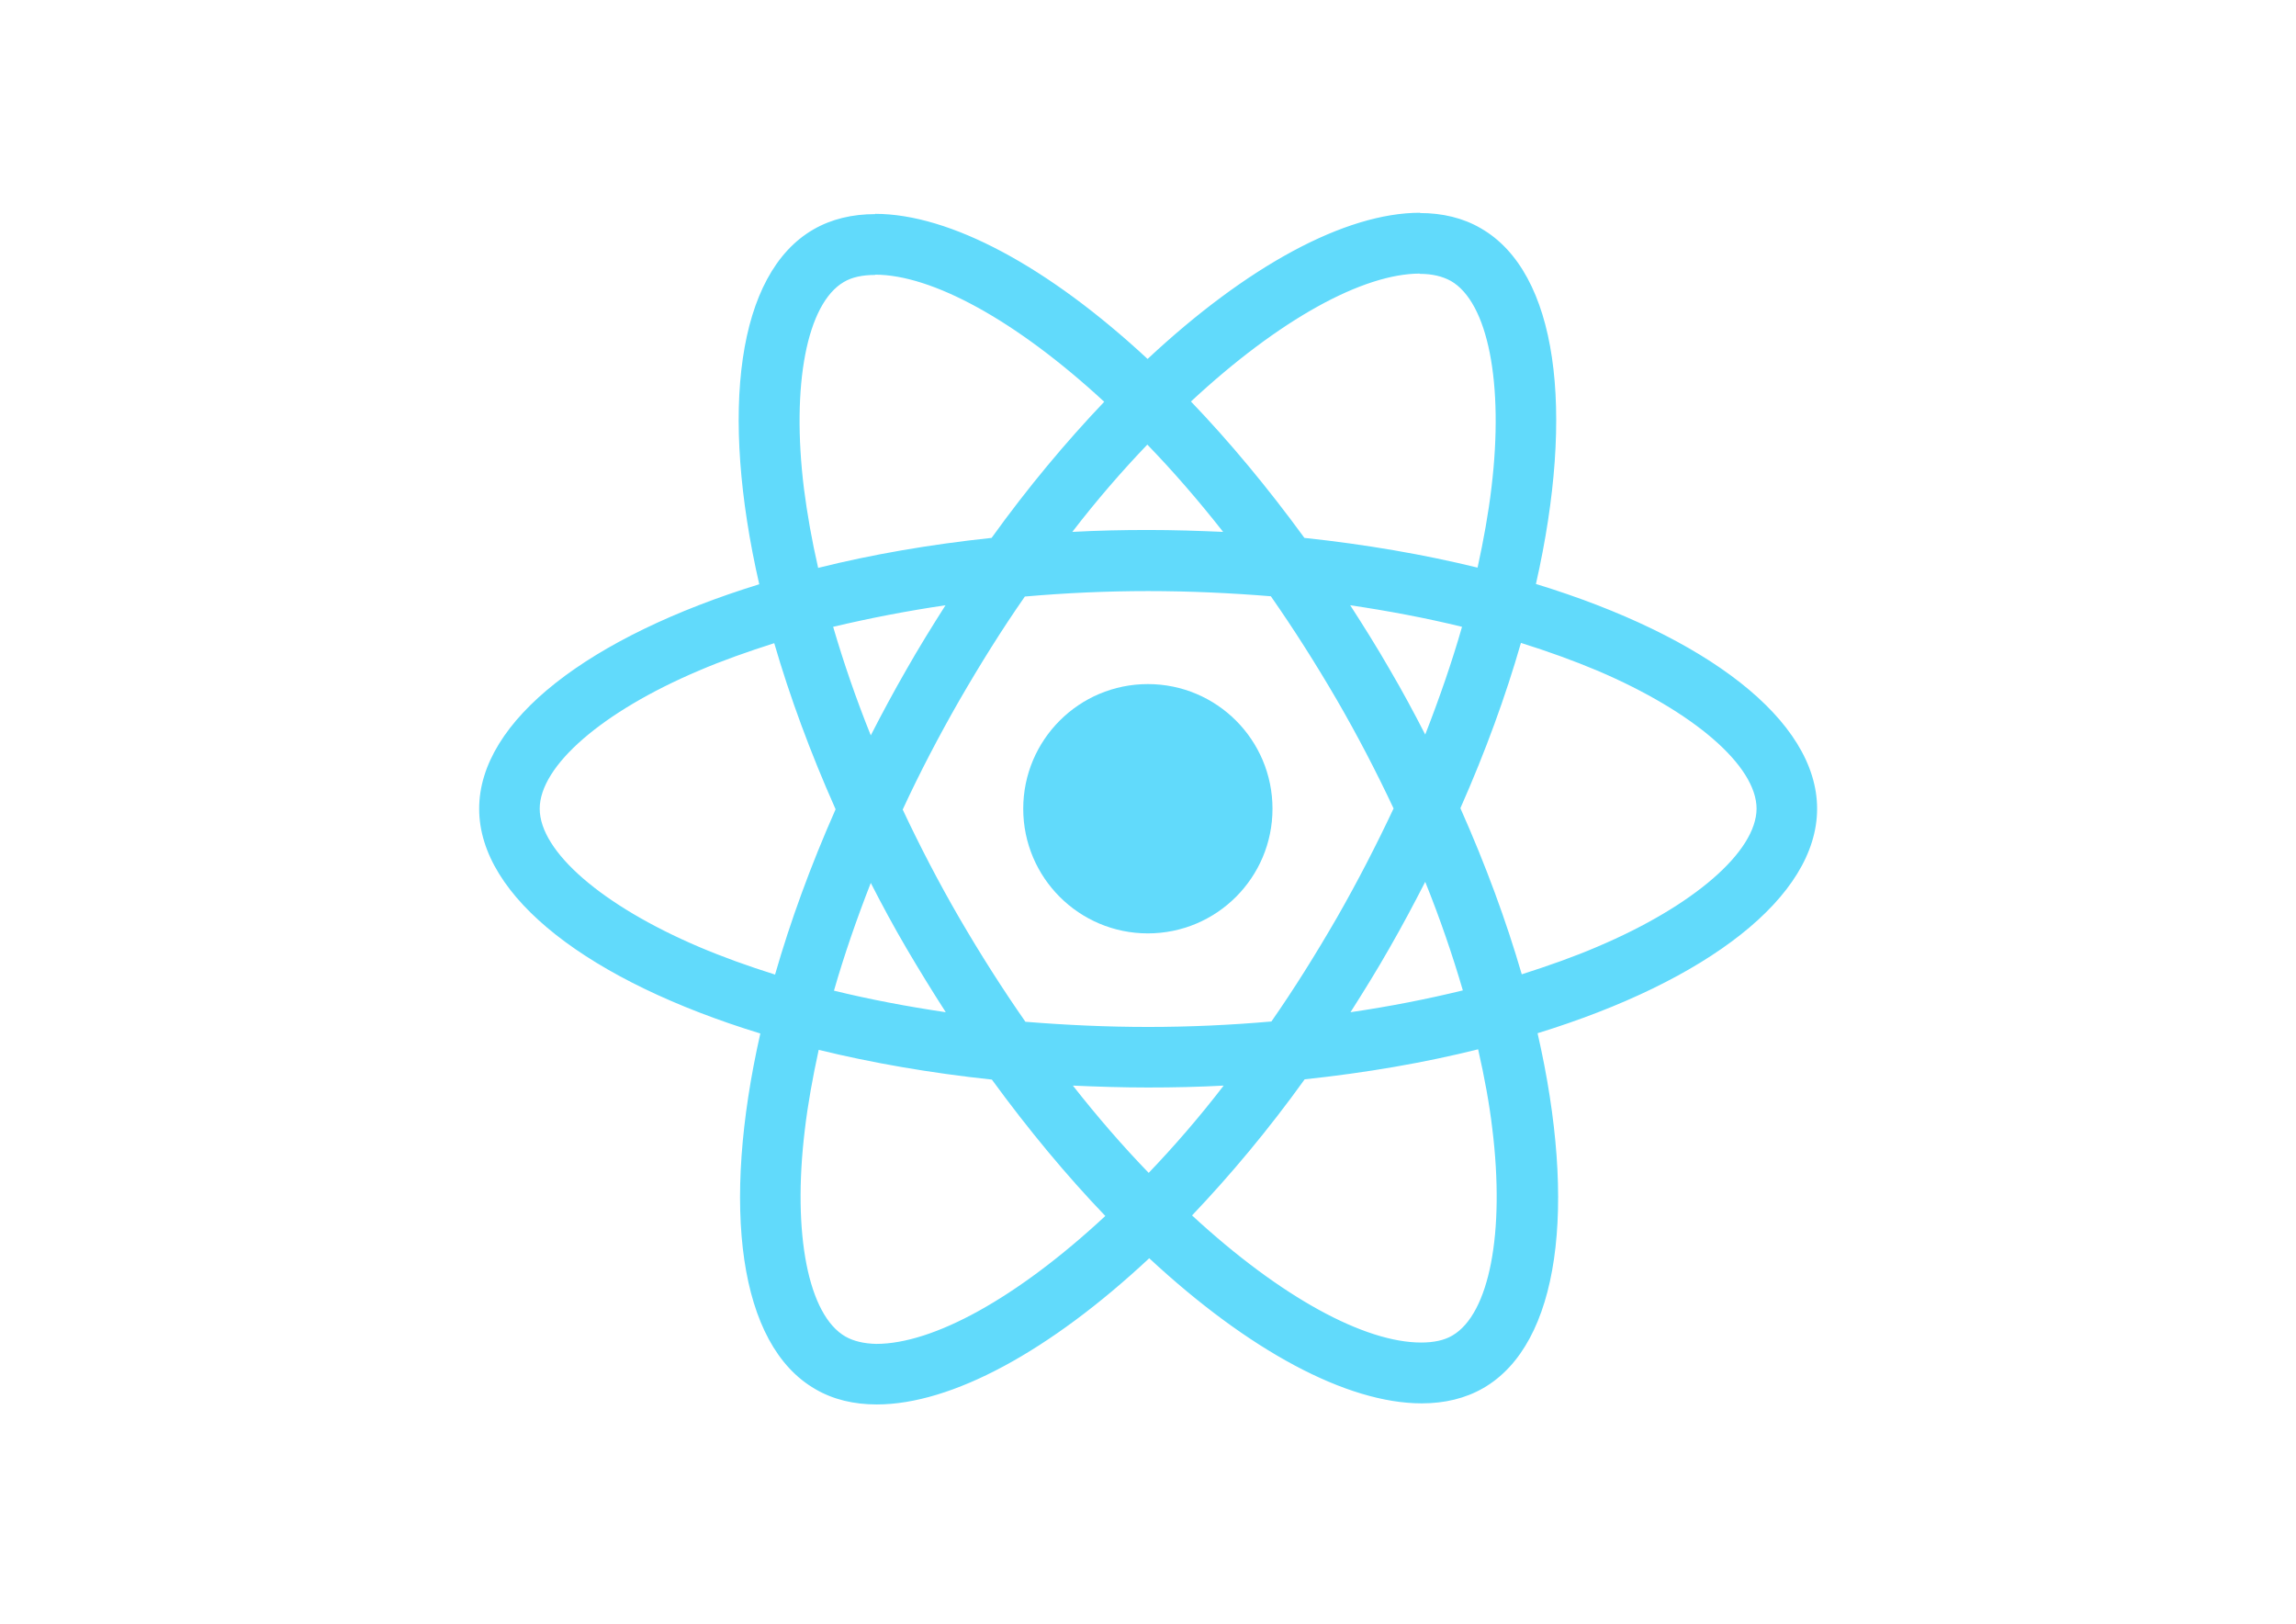
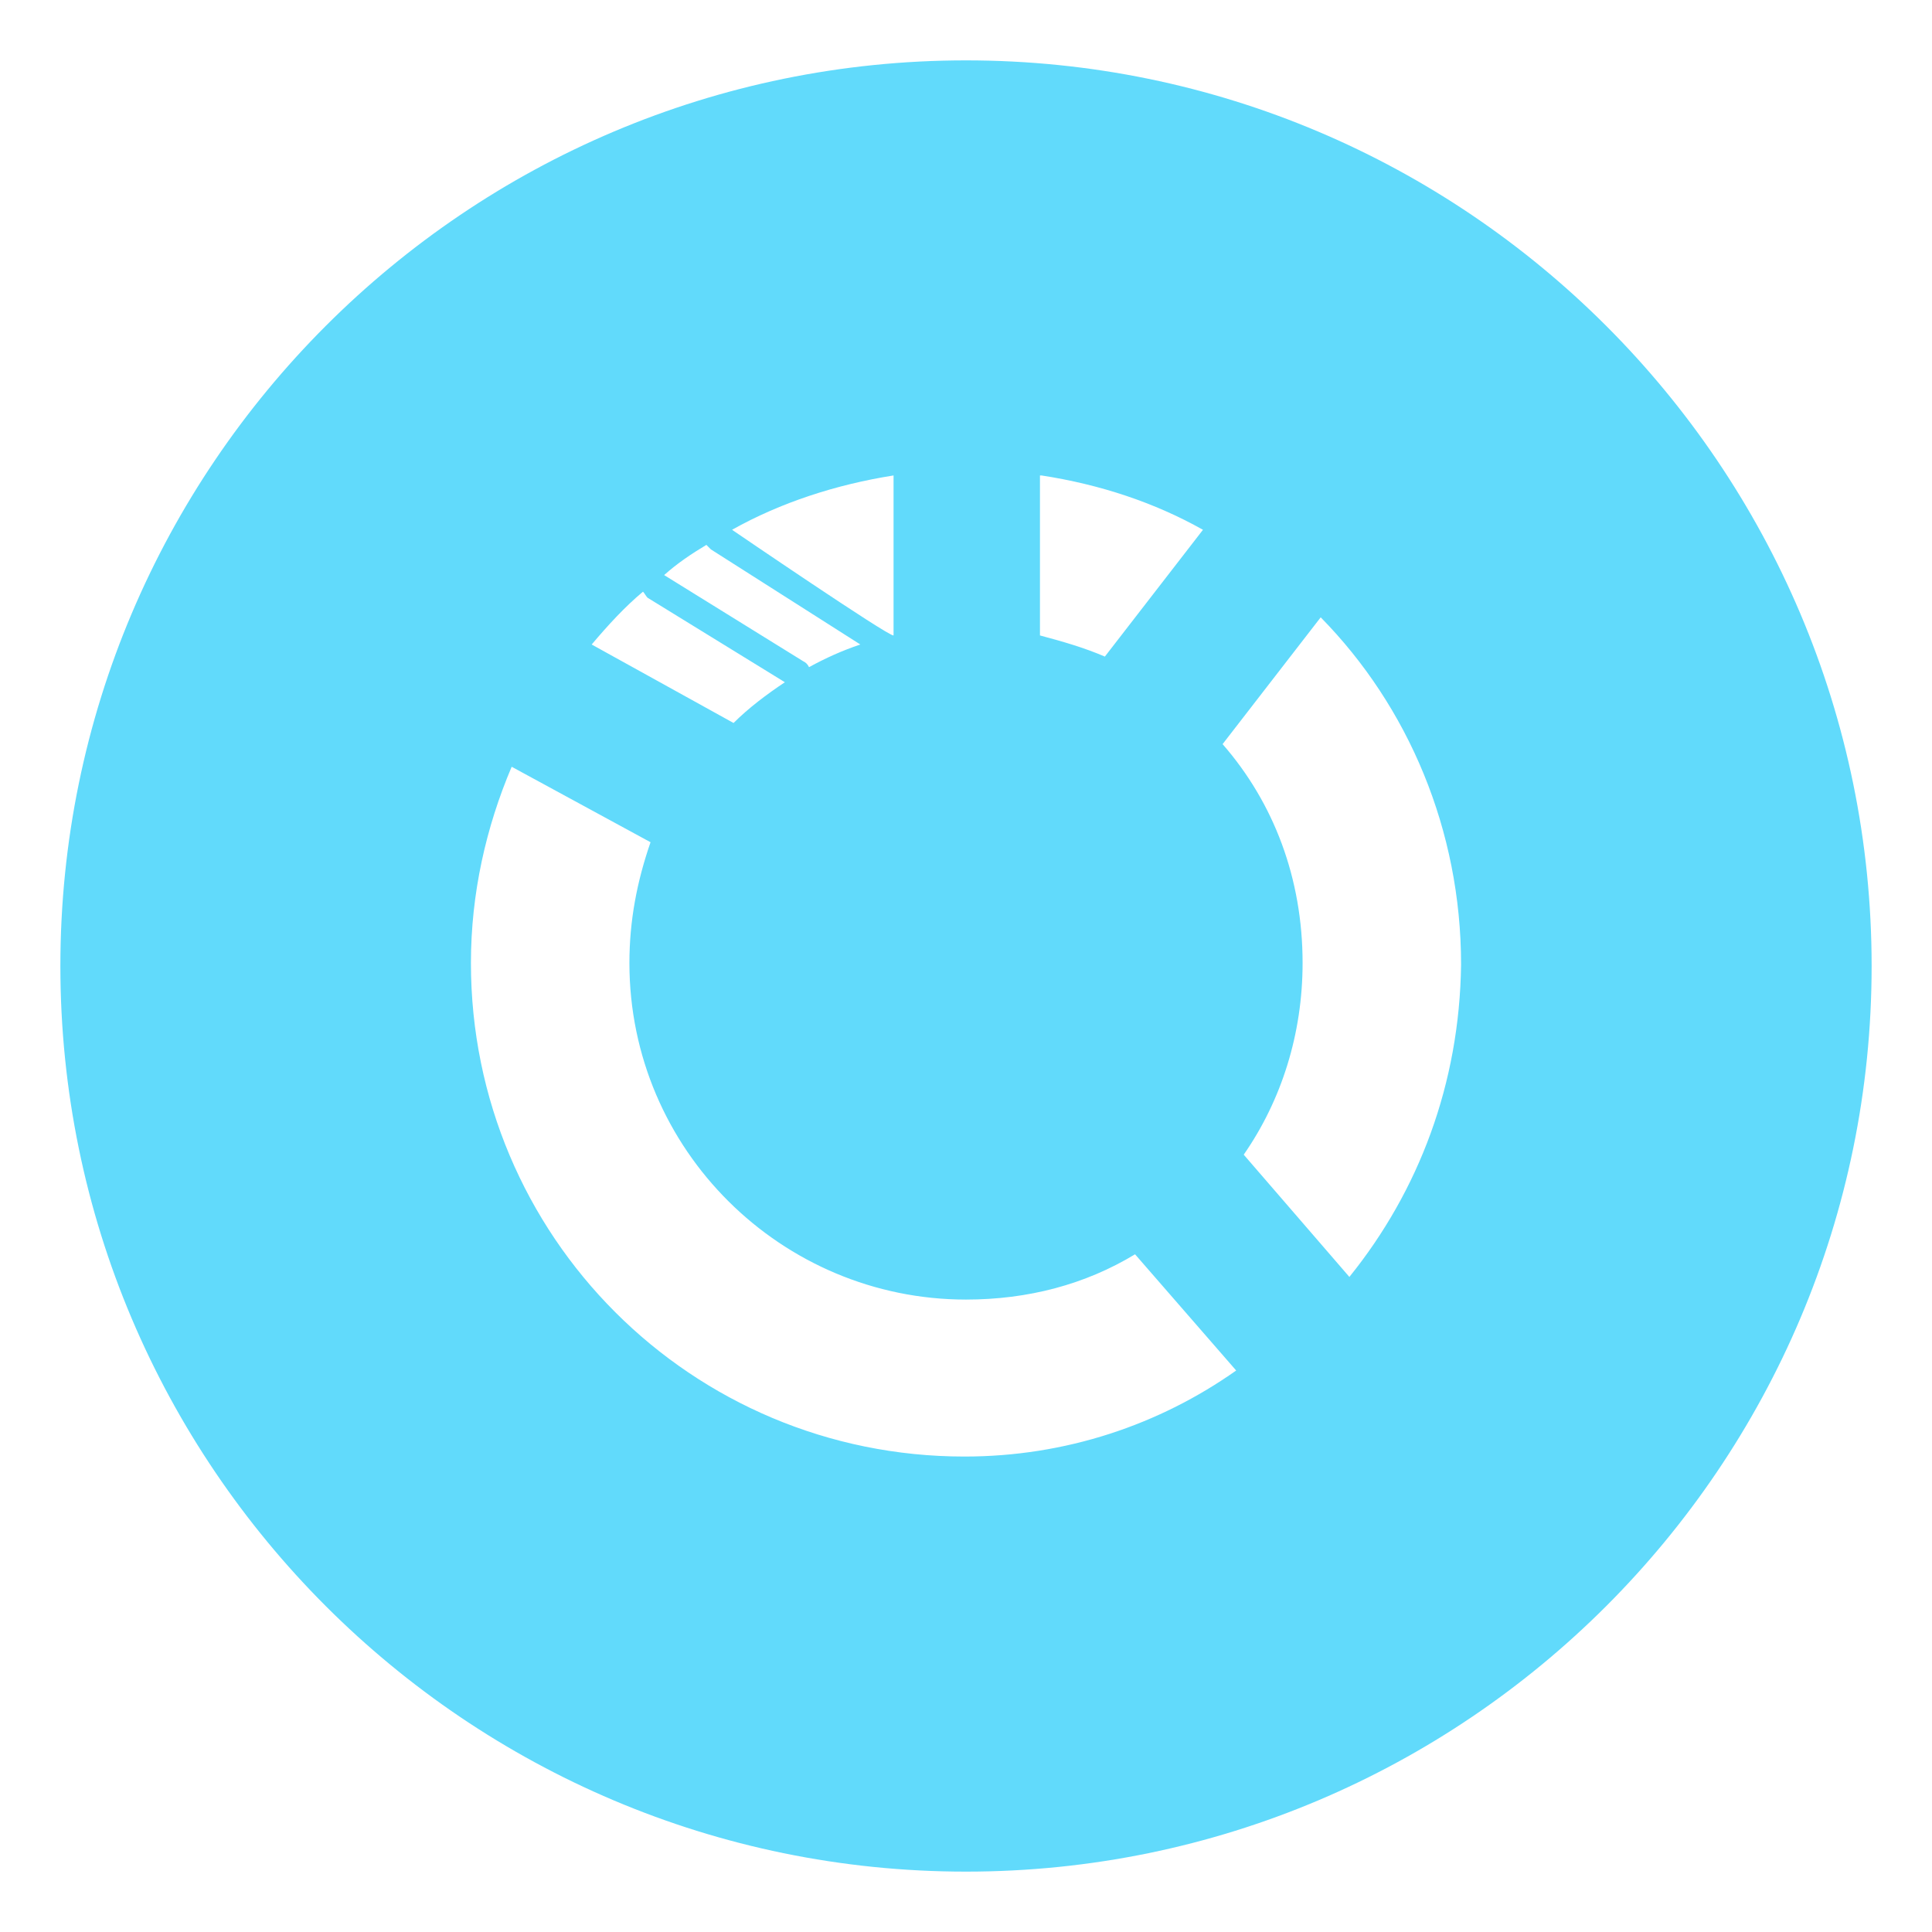
- <svg xmlns="http://www.w3.org/2000/svg" viewBox="0 0 841.9 595.3">
-   <g fill="#61DAFB">
-     <path d="M666.3 296.5c0-32.5-40.7-63.3-103.1-82.4 14.4-63.6 8-114.2-20.2-130.4-6.5-3.8-14.1-5.6-22.4-5.6v22.3c4.6 0 8.3.9 11.4 2.6 13.6 7.8 19.5 37.5 14.9 75.7-1.1 9.4-2.9 19.3-5.1 29.4-19.6-4.8-41-8.5-63.5-10.9-13.5-18.5-27.5-35.3-41.6-50 32.6-30.3 63.2-46.9 84-46.9V78c-27.5 0-63.5 19.6-99.9 53.6-36.4-33.8-72.4-53.2-99.9-53.2v22.3c20.7 0 51.4 16.5 84 46.6-14 14.7-28 31.4-41.3 49.9-22.6 2.4-44 6.1-63.6 11-2.3-10-4-19.7-5.2-29-4.7-38.2 1.1-67.9 14.6-75.8 3-1.8 6.9-2.6 11.5-2.6V78.5c-8.4 0-16 1.8-22.6 5.6-28.1 16.2-34.4 66.7-19.9 130.1-62.2 19.2-102.7 49.9-102.7 82.3 0 32.5 40.7 63.3 103.1 82.4-14.4 63.6-8 114.2 20.2 130.4 6.5 3.8 14.1 5.6 22.5 5.6 27.5 0 63.5-19.6 99.9-53.6 36.4 33.8 72.4 53.2 99.9 53.2 8.4 0 16-1.8 22.6-5.6 28.1-16.2 34.4-66.7 19.9-130.1 62-19.1 102.5-49.9 102.5-82.3zm-130.2-66.7c-3.7 12.9-8.3 26.2-13.5 39.5-4.1-8-8.4-16-13.1-24-4.6-8-9.5-15.8-14.4-23.4 14.2 2.1 27.9 4.7 41 7.9zm-45.8 106.5c-7.8 13.5-15.8 26.3-24.1 38.2-14.9 1.3-30 2-45.2 2-15.1 0-30.2-.7-45-1.9-8.3-11.9-16.4-24.6-24.2-38-7.6-13.1-14.5-26.4-20.8-39.8 6.2-13.4 13.2-26.8 20.7-39.9 7.8-13.5 15.8-26.3 24.1-38.2 14.9-1.3 30-2 45.2-2 15.1 0 30.2.7 45 1.9 8.3 11.9 16.4 24.6 24.2 38 7.6 13.1 14.5 26.4 20.8 39.8-6.3 13.4-13.2 26.8-20.7 39.9zm32.3-13c5.4 13.4 10 26.8 13.8 39.8-13.1 3.2-26.9 5.9-41.2 8 4.9-7.7 9.8-15.6 14.4-23.7 4.6-8 8.9-16.1 13-24.1zM421.2 430c-9.3-9.6-18.6-20.3-27.8-32 9 .4 18.2.7 27.5.7 9.4 0 18.7-.2 27.8-.7-9 11.7-18.3 22.4-27.5 32zm-74.4-58.9c-14.2-2.1-27.9-4.7-41-7.9 3.7-12.9 8.3-26.2 13.5-39.5 4.1 8 8.4 16 13.1 24 4.7 8 9.5 15.8 14.4 23.4zM420.7 163c9.3 9.6 18.6 20.3 27.8 32-9-.4-18.2-.7-27.5-.7-9.4 0-18.7.2-27.8.7 9-11.7 18.3-22.4 27.5-32zm-74 58.9c-4.9 7.7-9.8 15.6-14.4 23.7-4.6 8-8.9 16-13 24-5.4-13.4-10-26.8-13.8-39.8 13.1-3.1 26.9-5.8 41.2-7.9zm-90.5 125.2c-35.4-15.1-58.3-34.9-58.3-50.6 0-15.7 22.9-35.6 58.3-50.6 8.6-3.7 18-7 27.7-10.1 5.7 19.6 13.2 40 22.5 60.9-9.2 20.8-16.6 41.1-22.2 60.6-9.9-3.1-19.3-6.5-28-10.2zM310 490c-13.6-7.8-19.5-37.5-14.9-75.7 1.1-9.4 2.9-19.3 5.1-29.4 19.6 4.8 41 8.5 63.5 10.9 13.5 18.5 27.5 35.3 41.6 50-32.6 30.3-63.2 46.9-84 46.9-4.5-.1-8.3-1-11.3-2.7zm237.2-76.2c4.7 38.2-1.1 67.9-14.6 75.8-3 1.8-6.9 2.6-11.5 2.6-20.7 0-51.4-16.5-84-46.6 14-14.7 28-31.4 41.3-49.9 22.6-2.4 44-6.1 63.6-11 2.3 10.1 4.1 19.8 5.2 29.1zm38.5-66.7c-8.6 3.7-18 7-27.7 10.1-5.7-19.6-13.2-40-22.5-60.9 9.2-20.8 16.6-41.1 22.2-60.6 9.9 3.1 19.3 6.5 28.1 10.2 35.4 15.1 58.3 34.9 58.3 50.6-.1 15.7-23 35.6-58.4 50.6zM320.8 78.4z" />
-     <circle cx="420.9" cy="296.5" r="45.7" />
-     <path d="M520.5 78.1z" />
+ <svg xmlns="http://www.w3.org/2000/svg" fill="#61DAFB" version="1.1" x="0px" y="0px" viewBox="0 0 128 128" style="enable-background:new 0 0 128 128;" xml:space="preserve">
+   <g>
+     <path d="M64,4C30.9,4,4,30.9,4,64s26.9,60,60,60s60-26.9,60-60S97.1,4,64,4z M69,31.5c3.9,0.6,7.5,1.8,10.7,3.6   l-6.5,8.4c-1.4-0.6-2.8-1-4.3-1.4V31.5z M59.2,31.5v10.6c-0.3,0.1-10.7-7-10.7-7C51.7,33.3,55.4,32.1,59.2,31.5z M46.8,36.1   c0.1,0.1,0.2,0.2,0.3,0.3l9.9,6.3c0,0,0,0,0,0c-1.2,0.4-2.3,0.9-3.4,1.5c-0.1-0.2-0.2-0.3-0.4-0.4L44,38.1   C44.9,37.3,45.8,36.7,46.8,36.1z M42.6,39.2c0.1,0.1,0.2,0.3,0.3,0.4l9.1,5.6c-1.2,0.8-2.4,1.7-3.4,2.7l-9.4-5.2   C40.3,41.4,41.4,40.2,42.6,39.2z M63.9,96.5c-18.1,0-32.7-14.6-32.7-32.7c0-4.6,1-9,2.7-13l9.2,5c-0.9,2.6-1.4,5.2-1.4,8   c0,12.4,10.1,22.3,22.3,22.3c4.1,0,7.9-1,11.2-3l6.7,7.7C76.8,94.4,70.6,96.5,63.9,96.5z M89.4,84.6l-7-8.1c2.5-3.6,3.9-8,3.9-12.7   c0-5.6-1.9-10.6-5.3-14.5l6.5-8.4c5.8,5.9,9.3,14.1,9.3,23C96.7,71.8,94,78.9,89.4,84.6z" />
  </g>
</svg>
